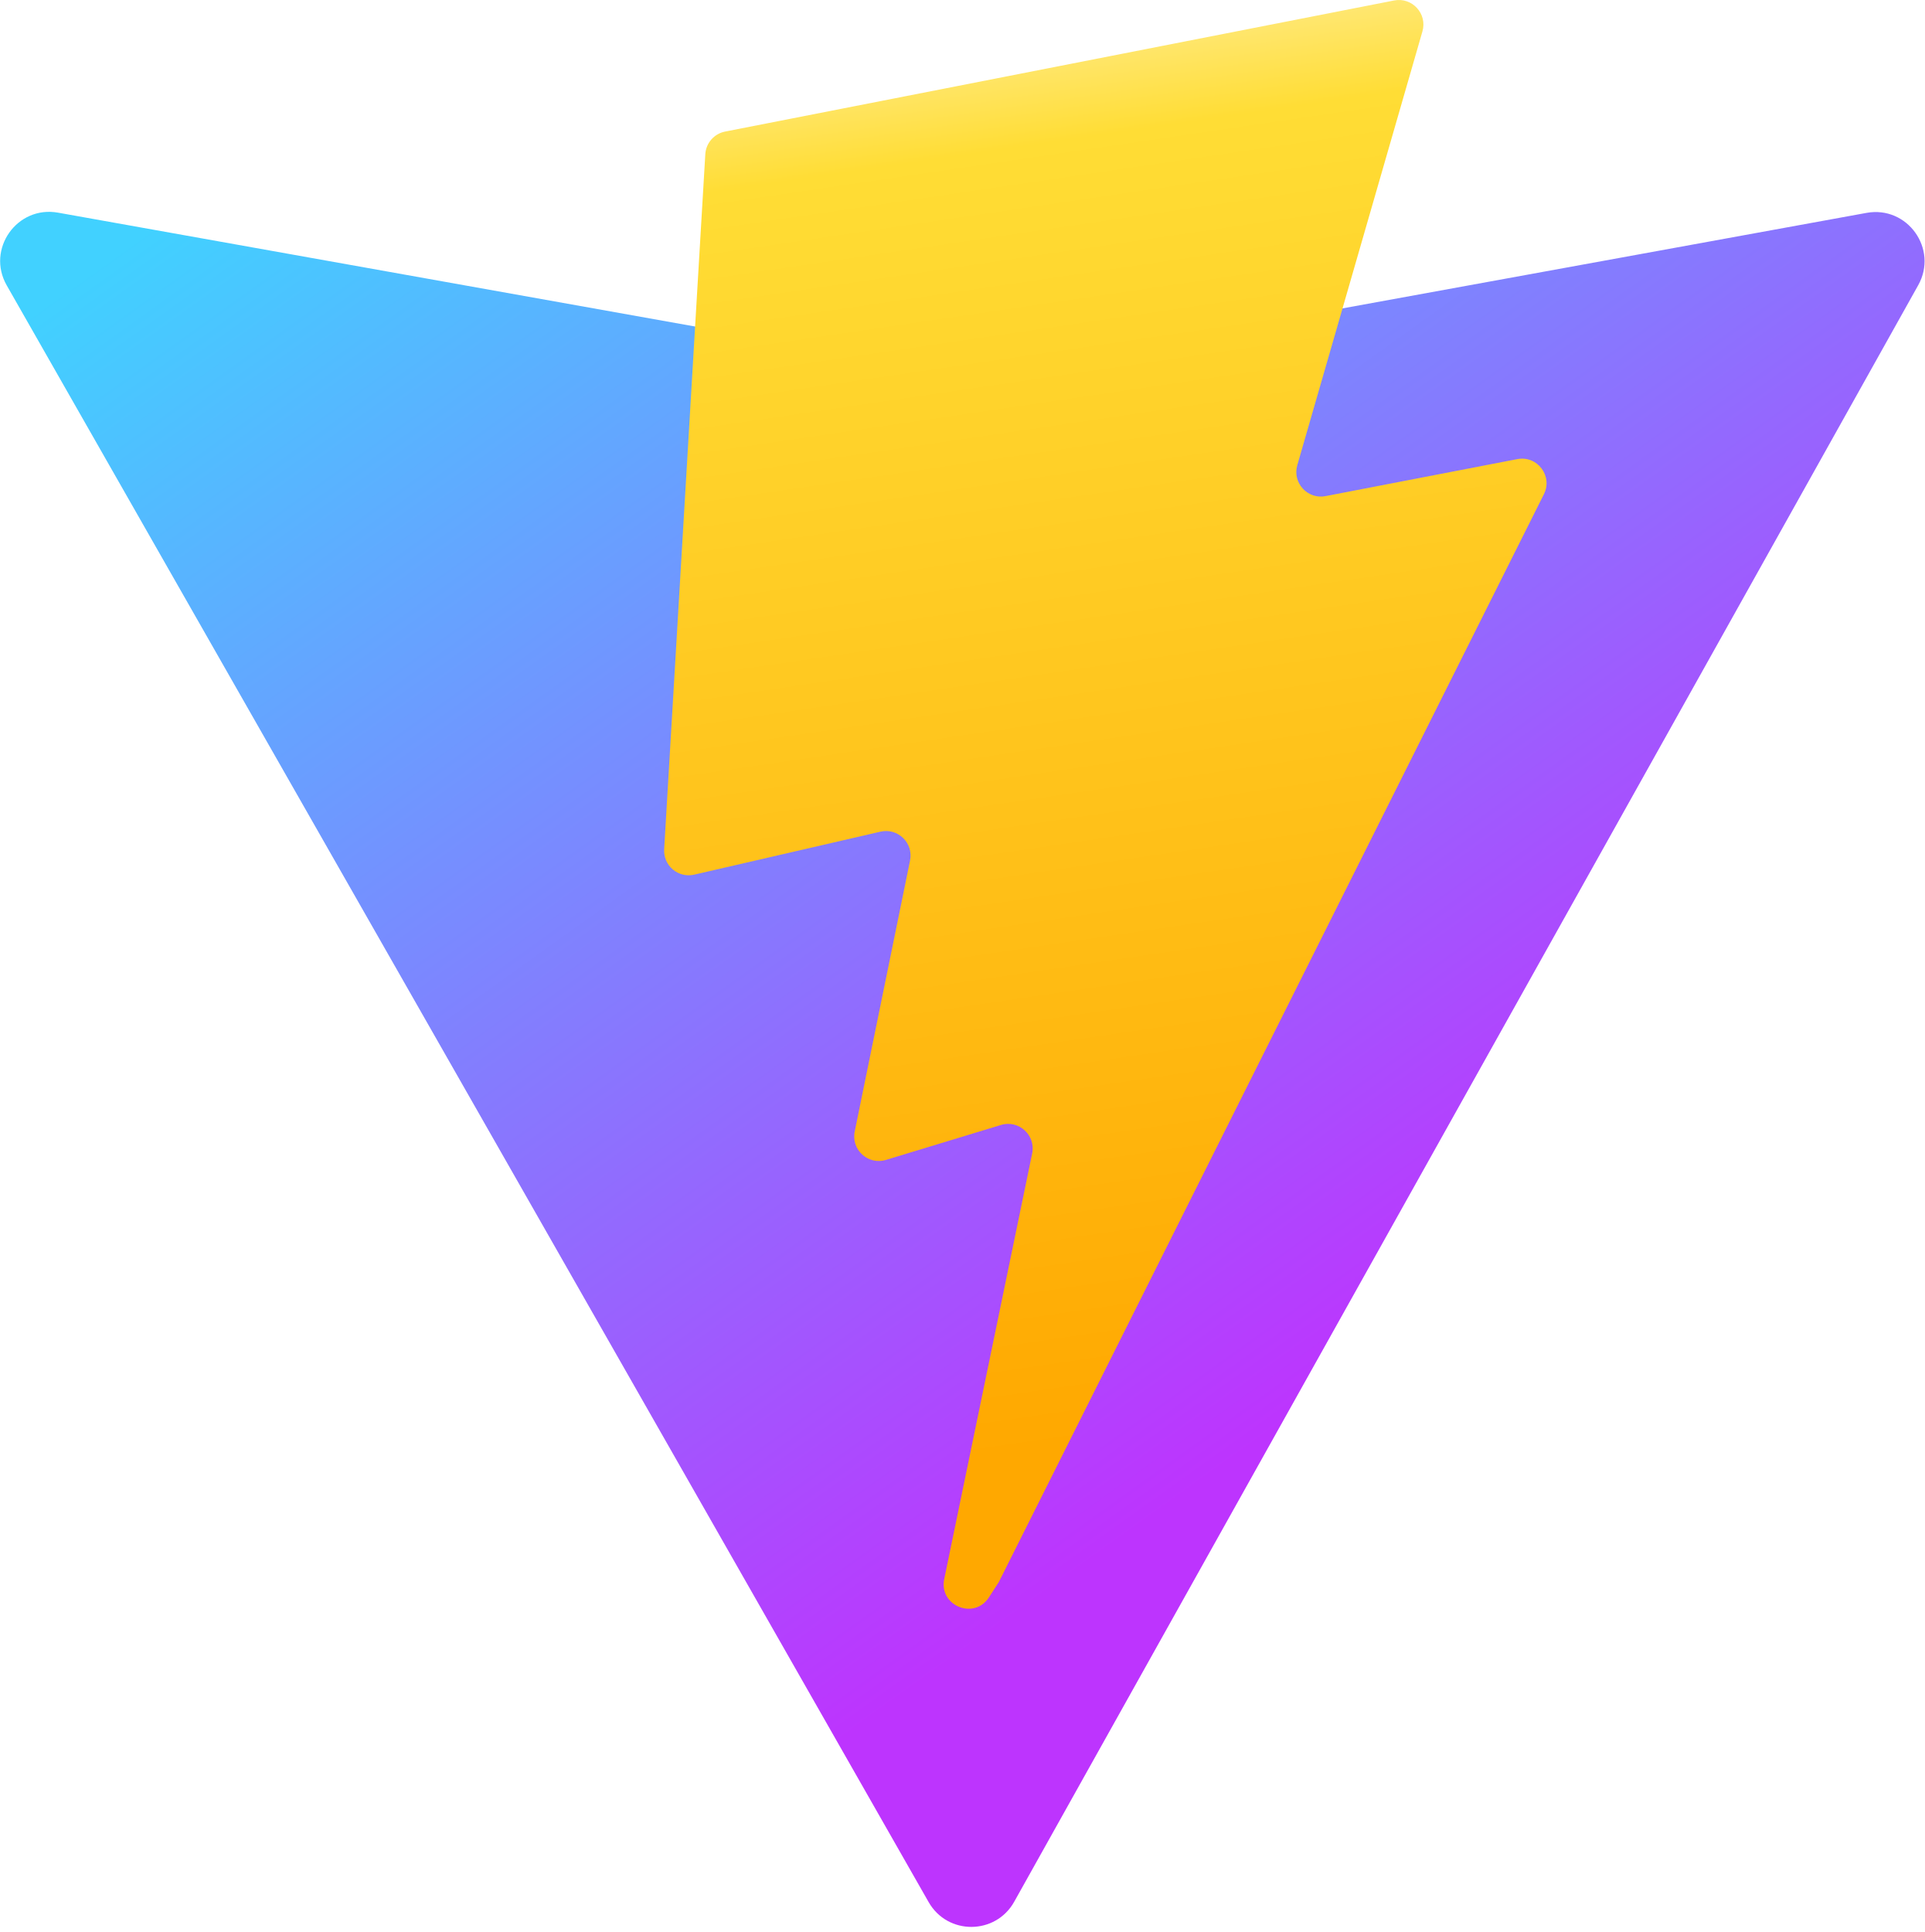
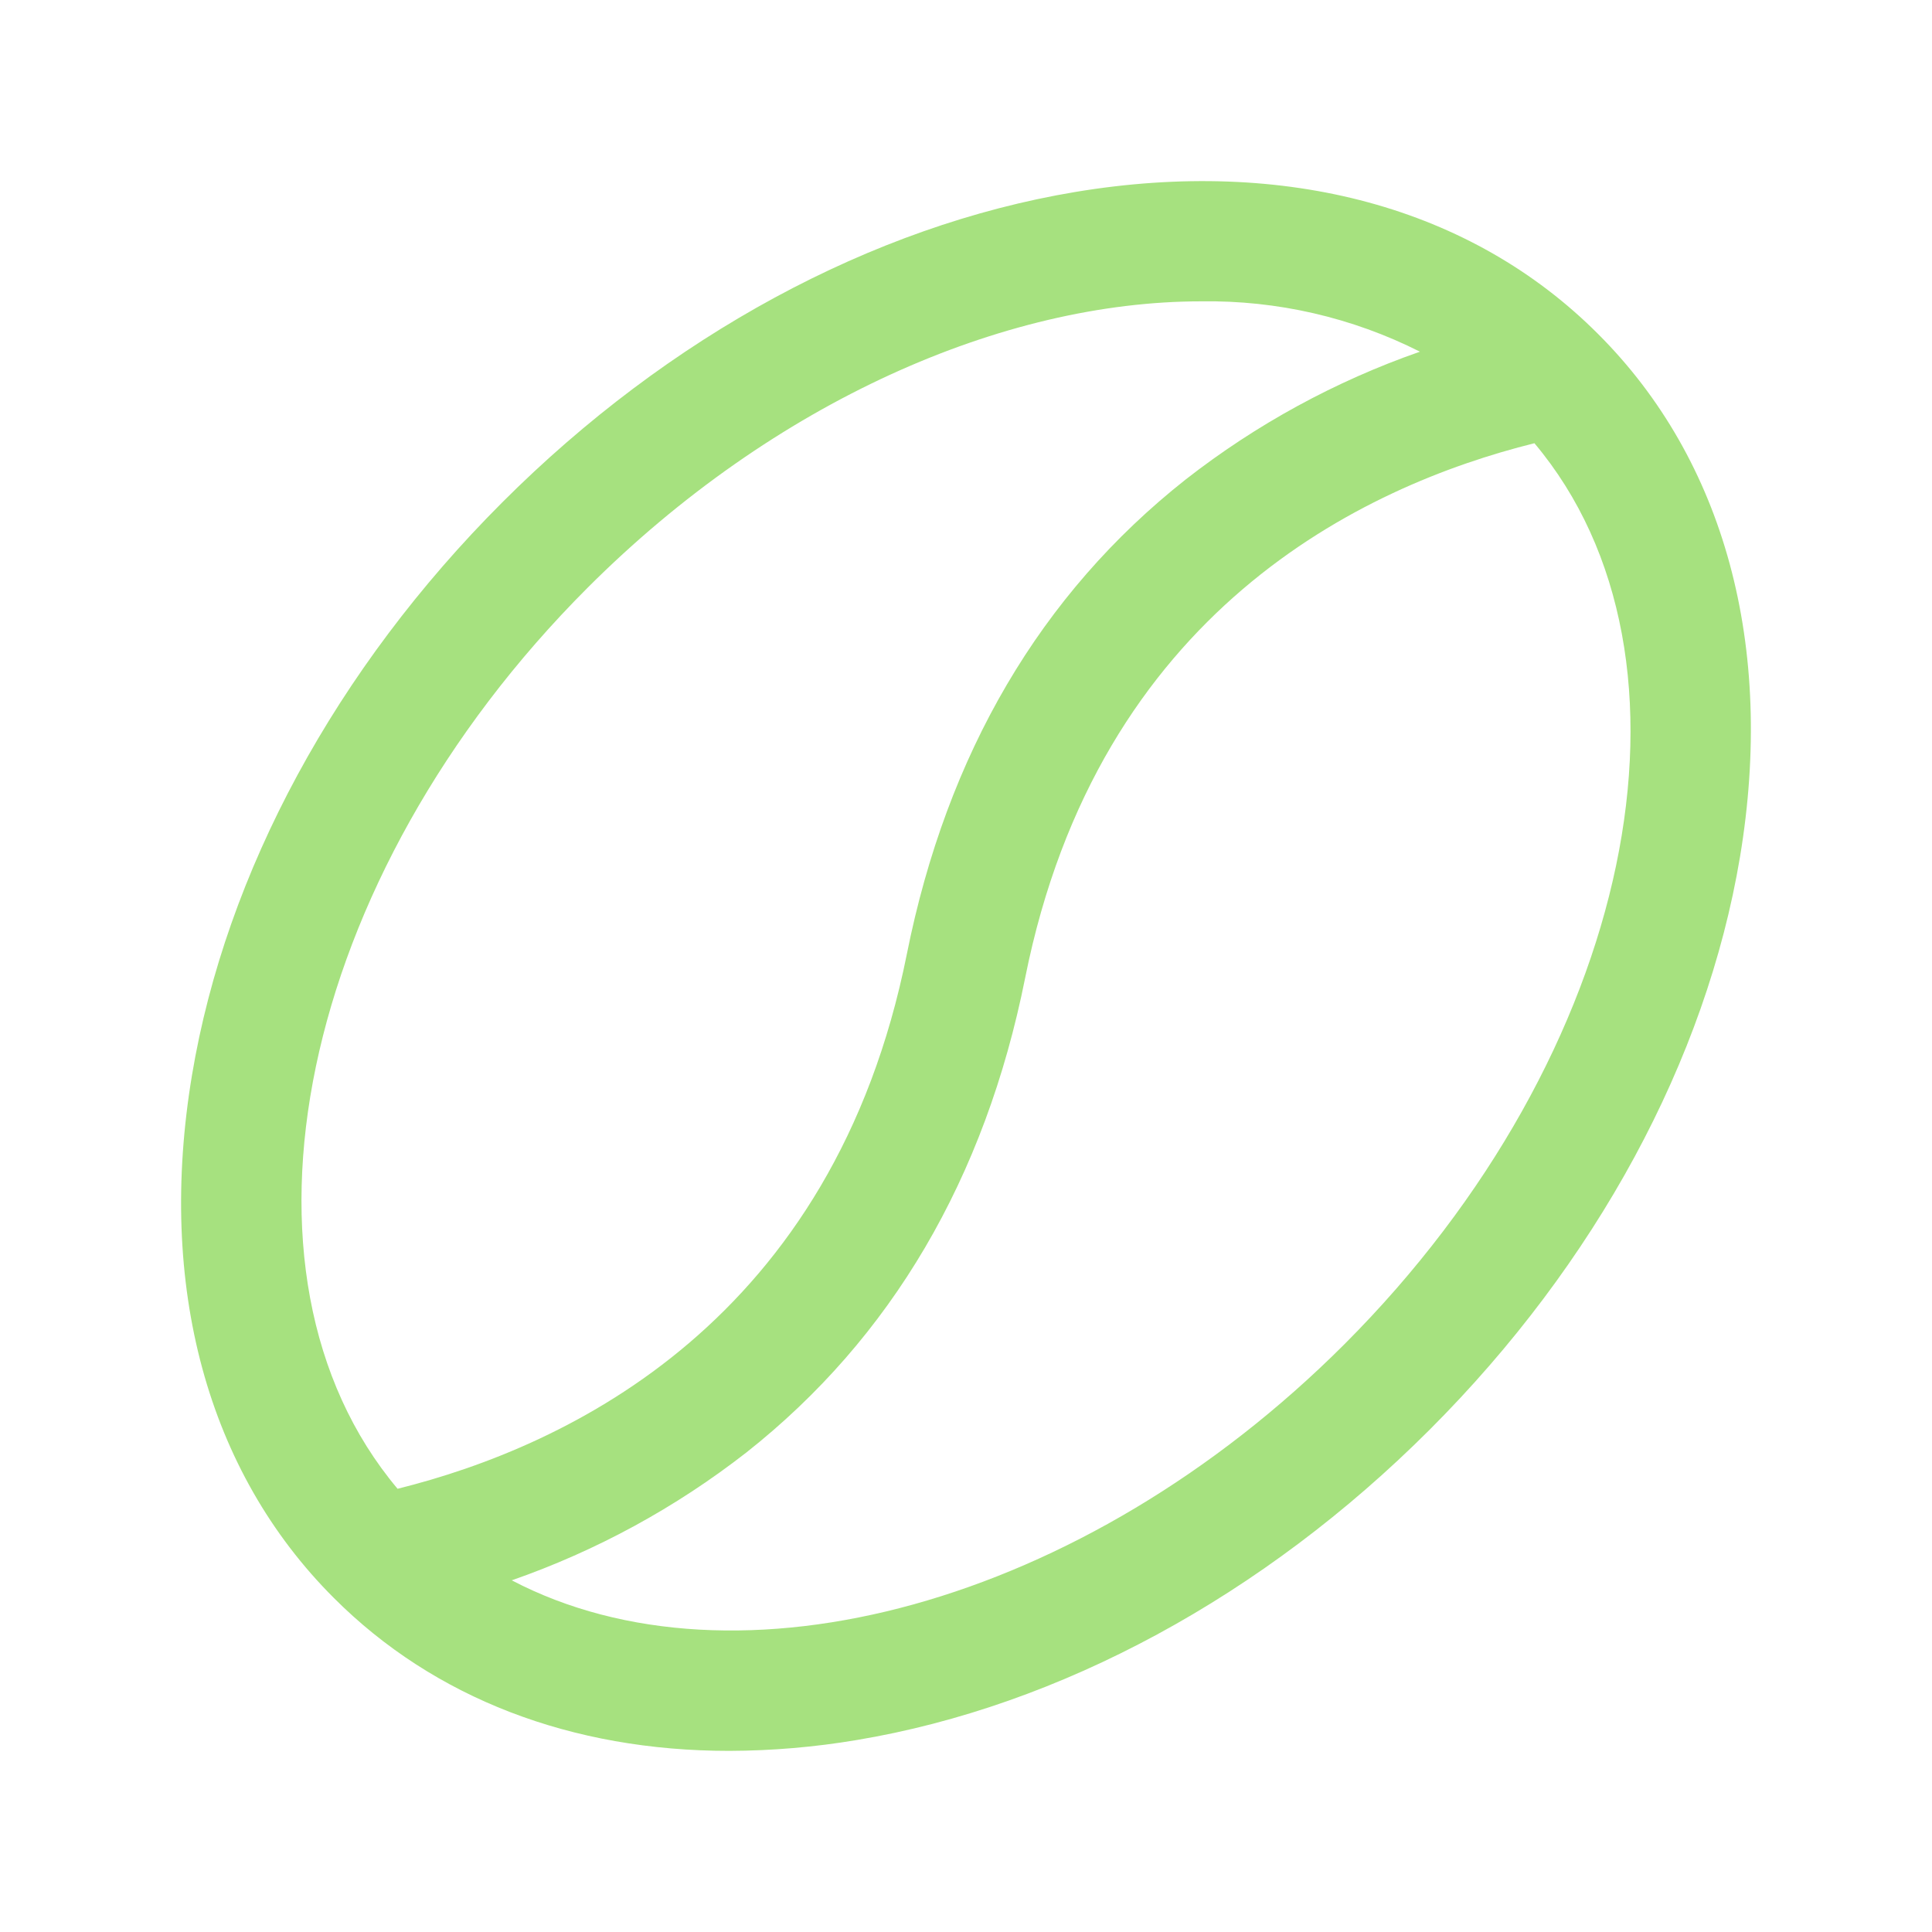
- <svg xmlns="http://www.w3.org/2000/svg" aria-hidden="true" role="img" class="iconify iconify--logos" width="31.88" height="32" preserveAspectRatio="xMidYMid meet" viewBox="0 0 256 257">
-   <defs>
-     <linearGradient id="IconifyId1813088fe1fbc01fb466" x1="-.828%" x2="57.636%" y1="7.652%" y2="78.411%">
-       <stop offset="0%" stop-color="#41D1FF" />
-       <stop offset="100%" stop-color="#BD34FE" />
-     </linearGradient>
-     <linearGradient id="IconifyId1813088fe1fbc01fb467" x1="43.376%" x2="50.316%" y1="2.242%" y2="89.03%">
-       <stop offset="0%" stop-color="#FFEA83" />
-       <stop offset="8.333%" stop-color="#FFDD35" />
-       <stop offset="100%" stop-color="#FFA800" />
-     </linearGradient>
-   </defs>
-   <path fill="url(#IconifyId1813088fe1fbc01fb466)" d="M255.153 37.938L134.897 252.976c-2.483 4.44-8.862 4.466-11.382.048L.875 37.958c-2.746-4.814 1.371-10.646 6.827-9.67l120.385 21.517a6.537 6.537 0 0 0 2.322-.004l117.867-21.483c5.438-.991 9.574 4.796 6.877 9.62Z" />
-   <path fill="url(#IconifyId1813088fe1fbc01fb467)" d="M185.432.063L96.44 17.501a3.268 3.268 0 0 0-2.634 3.014l-5.474 92.456a3.268 3.268 0 0 0 3.997 3.378l24.777-5.718c2.318-.535 4.413 1.507 3.936 3.838l-7.361 36.047c-.495 2.426 1.782 4.5 4.151 3.78l15.304-4.649c2.372-.72 4.652 1.36 4.15 3.788l-11.698 56.621c-.732 3.542 3.979 5.473 5.943 2.437l1.313-2.028l72.516-144.72c1.215-2.423-.88-5.186-3.54-4.672l-25.505 4.922c-2.396.462-4.435-1.77-3.759-4.114l16.646-57.705c.677-2.35-1.37-4.583-3.769-4.113Z" />
+ <svg xmlns="http://www.w3.org/2000/svg" width="32" height="32" fill="#a6e17f" viewBox="0 0 256 256">
+   <path d="M211.75,44.25C195,27.47,170.37,20.79,142.46,25.44c-26.91,4.49-53.87,19.09-75.9,41.12s-36.63,49-41.12,75.9c-4.65,27.91,2,52.51,18.81,69.29C57.54,225.05,75.75,232,96.62,232a103.66,103.66,0,0,0,16.92-1.44c26.91-4.49,53.87-19.09,75.9-41.12s36.63-49,41.12-75.9C235.21,85.63,228.53,61,211.75,44.25ZM77.87,77.87C102.56,53.19,133,39.93,159.15,39.93a62.26,62.26,0,0,1,29,6.67A108.48,108.48,0,0,0,157.1,63.54c-19.2,15.16-31.63,36.32-36.94,62.89-9.72,48.58-44.7,65.18-67.48,70.84C28.71,168.76,39.4,116.35,77.87,77.87ZM178.13,178.13c-34.69,34.68-80.71,46.78-110.32,31.27A108.72,108.72,0,0,0,98.9,192.46c19.2-15.16,31.63-36.32,36.94-62.89,9.72-48.58,44.7-65.18,67.48-70.84C227.29,87.24,216.6,139.65,178.13,178.13Z" />
</svg>
